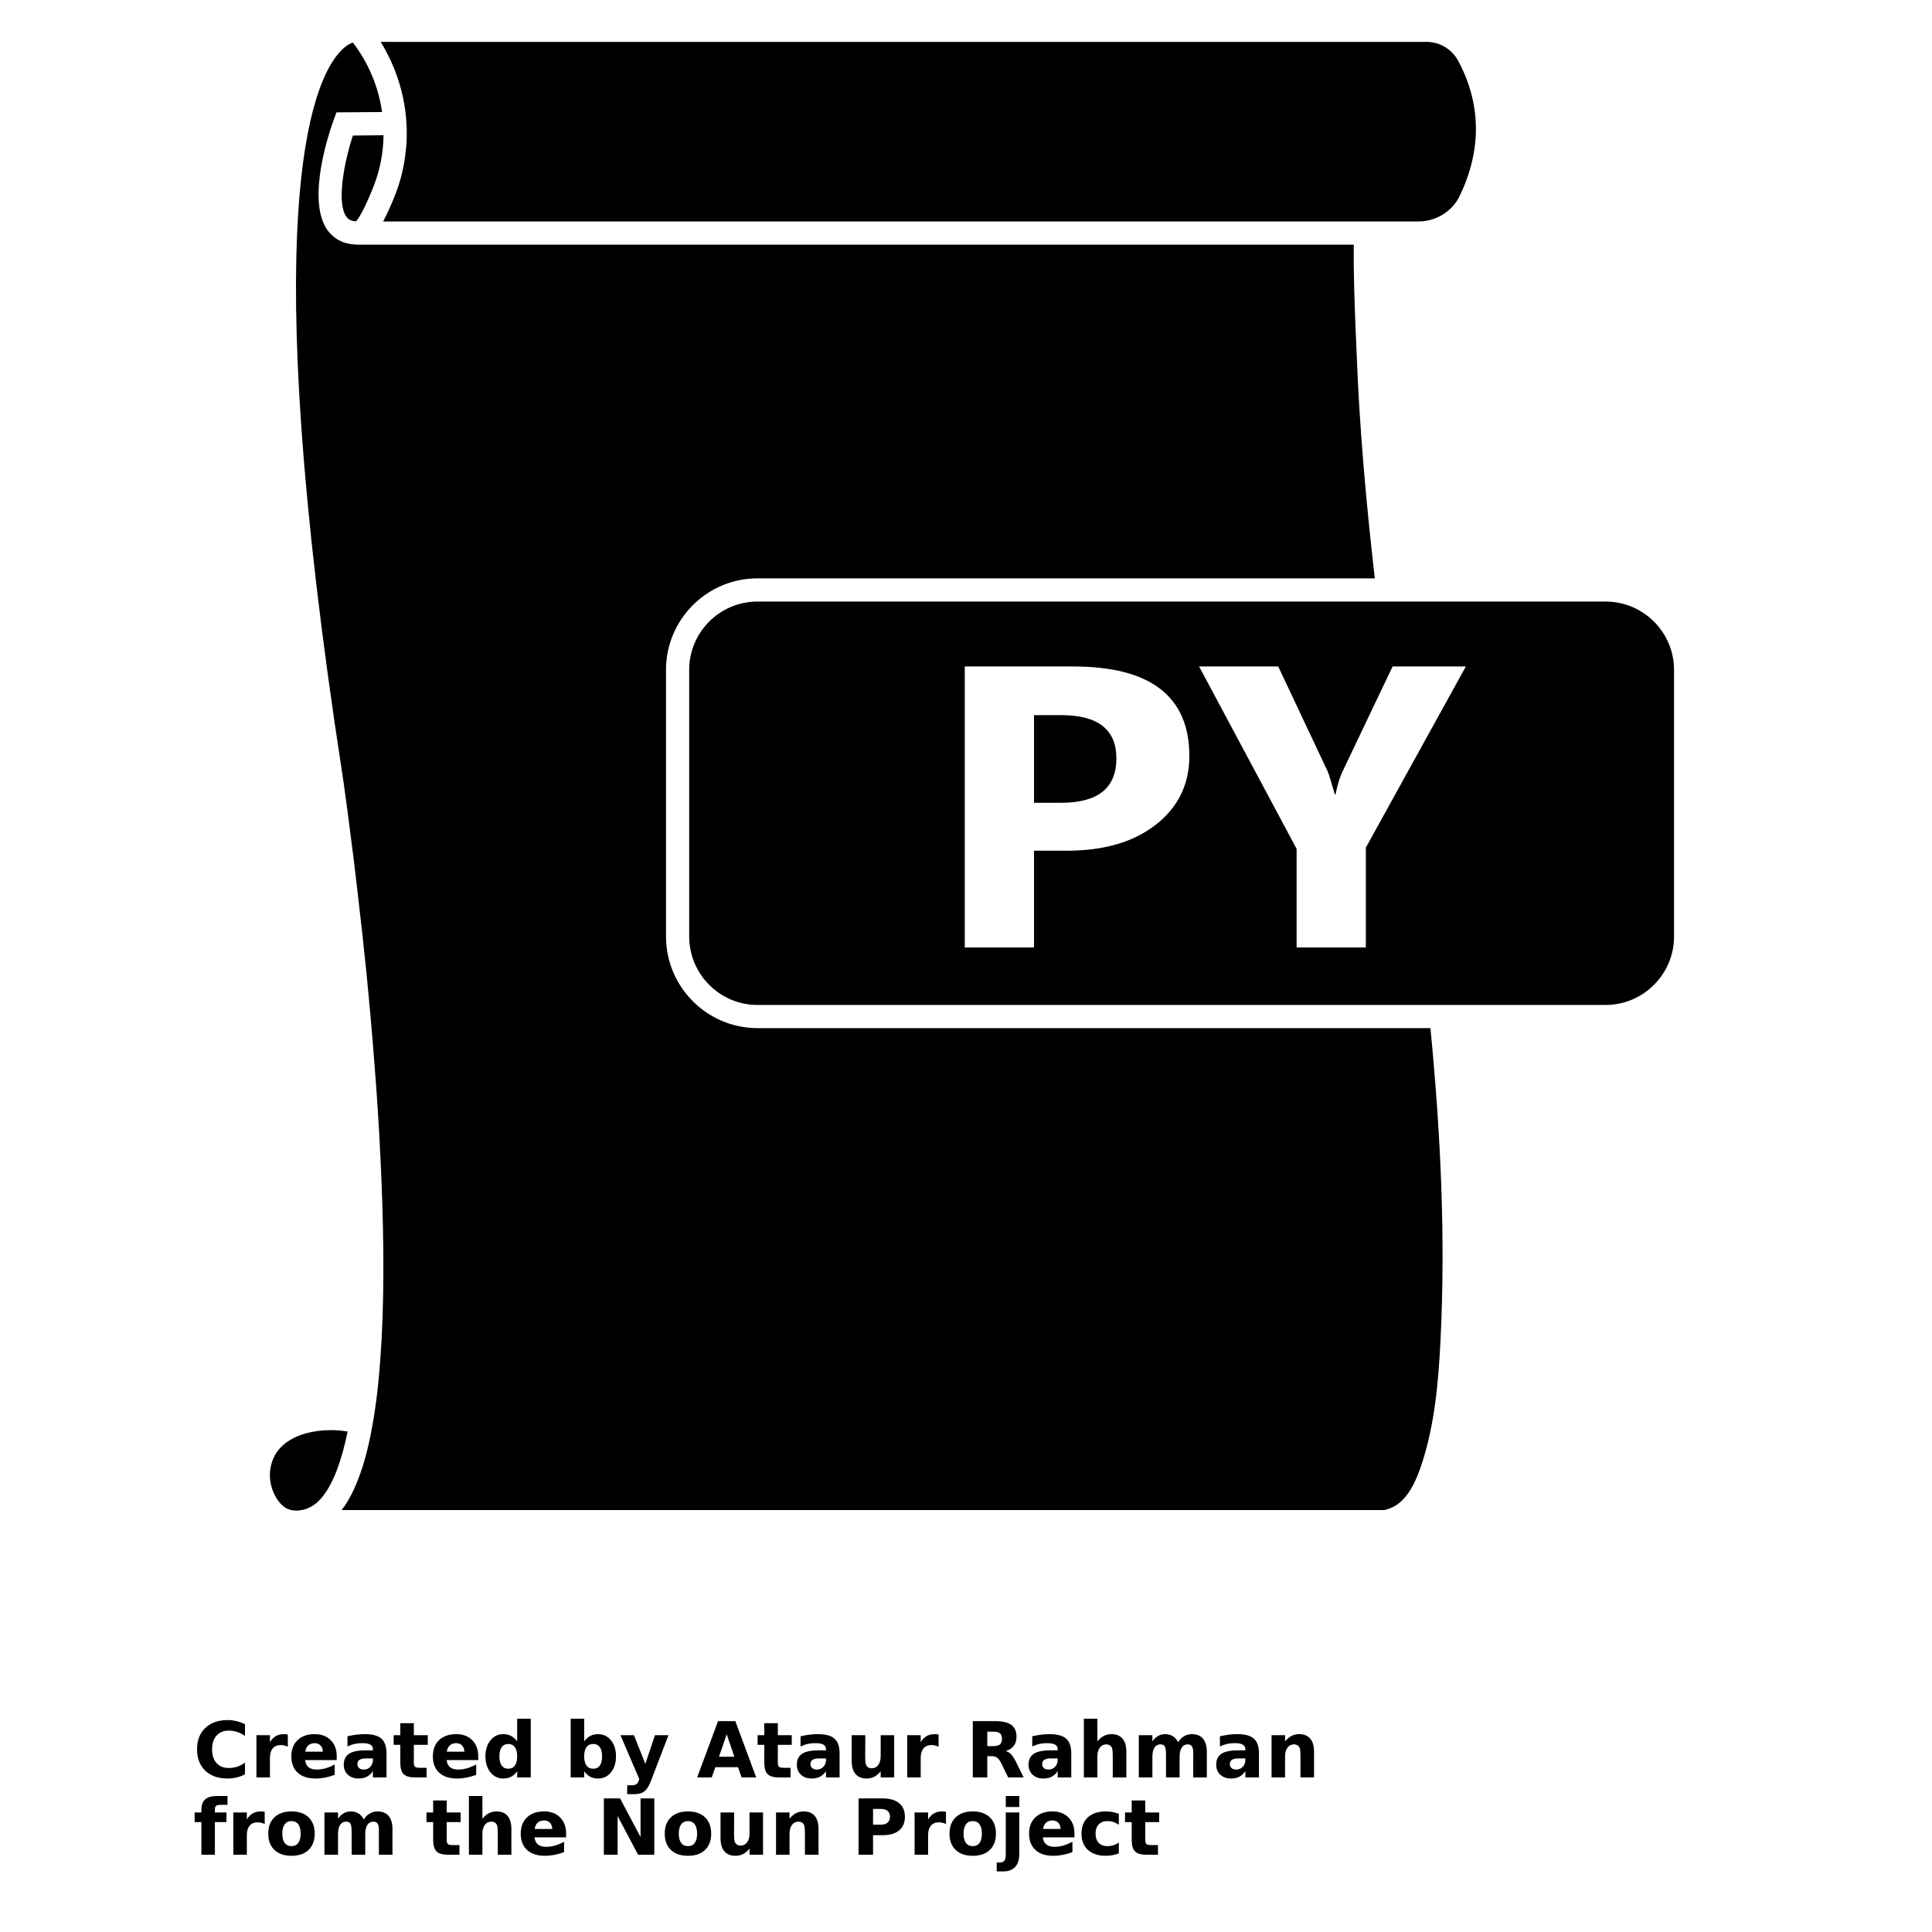
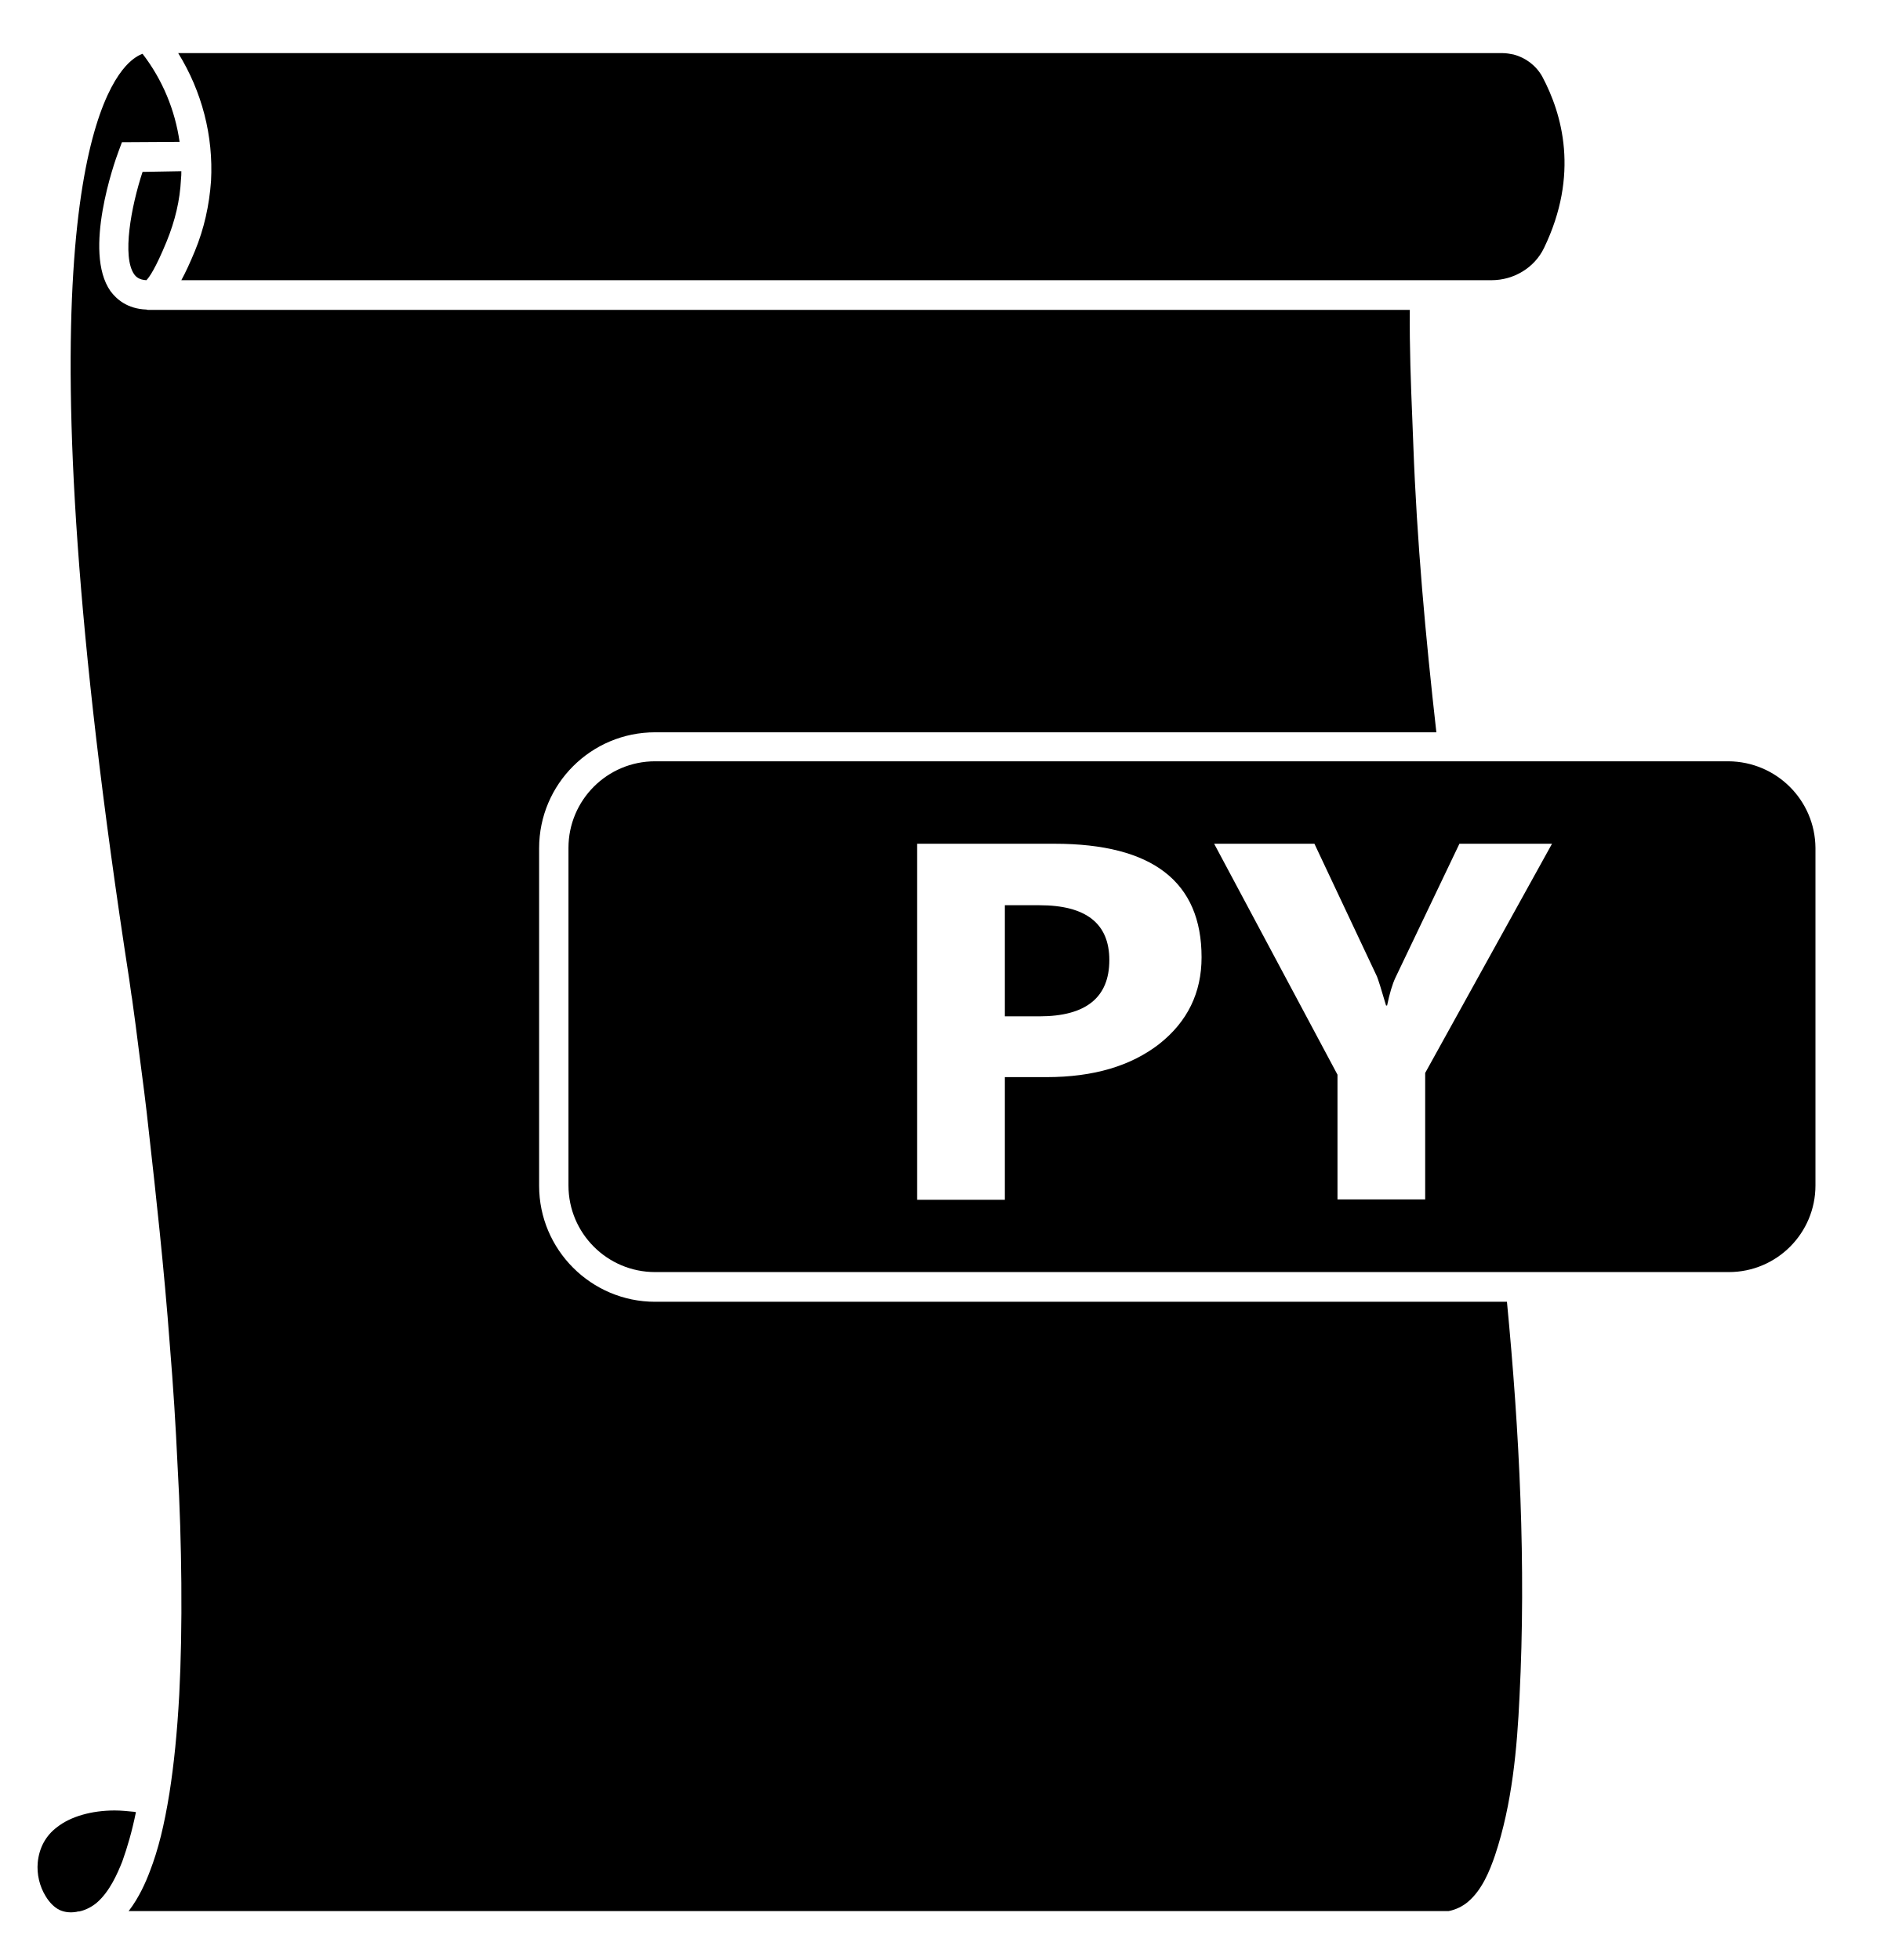
- <svg xmlns="http://www.w3.org/2000/svg" xmlns:xlink="http://www.w3.org/1999/xlink" width="700pt" height="700pt" version="1.1" viewBox="0 0 700 700">
-   <defs>
-     <symbol id="t" overflow="visible">
-       <path d="m18.766-1.125c-0.969 0.5-1.98 0.875-3.031 1.125-1.043 0.258-2.137 0.391-3.281 0.391-3.398 0-6.09-0.945-8.078-2.844-1.992-1.906-2.984-4.484-2.984-7.734 0-3.258 0.992-5.836 2.984-7.734 1.988-1.906 4.68-2.859 8.078-2.859 1.145 0 2.238 0.133 3.281 0.391 1.051 0.25 2.062 0.625 3.031 1.125v4.219c-0.98-0.656-1.945-1.141-2.891-1.453-0.949-0.312-1.949-0.469-3-0.469-1.875 0-3.352 0.605-4.422 1.812-1.074 1.199-1.609 2.856-1.609 4.969 0 2.106 0.535 3.762 1.609 4.969 1.07 1.199 2.547 1.797 4.422 1.797 1.051 0 2.051-0.148 3-0.453 0.945-0.312 1.91-0.801 2.891-1.469z" />
-     </symbol>
-     <symbol id="d" overflow="visible">
-       <path d="m13.734-11.141c-0.438-0.195-0.871-0.344-1.297-0.438-0.418-0.102-0.84-0.156-1.266-0.156-1.262 0-2.231 0.406-2.906 1.219-0.68 0.805-1.016 1.953-1.016 3.453v7.062h-4.891v-15.312h4.891v2.516c0.625-1 1.344-1.727 2.156-2.188 0.82-0.469 1.801-0.703 2.938-0.703 0.164 0 0.344 0.012 0.531 0.031 0.195 0.012 0.477 0.039 0.844 0.078z" />
-     </symbol>
-     <symbol id="c" overflow="visible">
-       <path d="m17.641-7.703v1.406h-11.453c0.125 1.148 0.539 2.008 1.25 2.578 0.707 0.574 1.703 0.859 2.984 0.859 1.031 0 2.082-0.148 3.156-0.453 1.082-0.312 2.191-0.773 3.328-1.391v3.766c-1.156 0.438-2.312 0.766-3.469 0.984-1.156 0.227-2.312 0.344-3.469 0.344-2.773 0-4.93-0.703-6.469-2.109-1.531-1.406-2.297-3.379-2.297-5.922 0-2.5 0.754-4.461 2.266-5.891 1.508-1.438 3.582-2.156 6.219-2.156 2.406 0 4.332 0.73 5.781 2.188 1.445 1.449 2.172 3.383 2.172 5.797zm-5.031-1.625c0-0.926-0.273-1.672-0.812-2.234-0.543-0.57-1.25-0.859-2.125-0.859-0.949 0-1.719 0.266-2.312 0.797s-0.965 1.297-1.109 2.297z" />
-     </symbol>
-     <symbol id="b" overflow="visible">
-       <path d="m9.219-6.891c-1.023 0-1.793 0.172-2.312 0.516-0.512 0.344-0.766 0.855-0.766 1.531 0 0.625 0.207 1.117 0.625 1.469 0.414 0.344 0.988 0.516 1.719 0.516 0.926 0 1.703-0.328 2.328-0.984 0.633-0.664 0.953-1.492 0.953-2.484v-0.562zm7.469-1.844v8.734h-4.922v-2.266c-0.656 0.93-1.398 1.605-2.219 2.031-0.824 0.414-1.824 0.625-3 0.625-1.586 0-2.871-0.457-3.859-1.375-0.992-0.926-1.484-2.129-1.484-3.609 0-1.789 0.613-3.102 1.844-3.938 1.238-0.844 3.18-1.266 5.828-1.266h2.891v-0.391c0-0.77-0.309-1.332-0.922-1.688-0.617-0.363-1.57-0.547-2.859-0.547-1.055 0-2.031 0.105-2.938 0.312-0.898 0.211-1.73 0.523-2.5 0.938v-3.734c1.039-0.25 2.086-0.441 3.141-0.578 1.062-0.133 2.125-0.203 3.188-0.203 2.758 0 4.75 0.547 5.969 1.641 1.227 1.086 1.844 2.856 1.844 5.312z" />
-     </symbol>
-     <symbol id="a" overflow="visible">
-       <path d="m7.703-19.656v4.344h5.047v3.5h-5.047v6.5c0 0.711 0.141 1.188 0.422 1.438s0.836 0.375 1.672 0.375h2.516v3.5h-4.188c-1.938 0-3.312-0.398-4.125-1.203-0.805-0.812-1.203-2.18-1.203-4.109v-6.5h-2.422v-3.5h2.422v-4.344z" />
-     </symbol>
-     <symbol id="m" overflow="visible">
-       <path d="m12.766-13.078v-8.203h4.922v21.281h-4.922v-2.219c-0.668 0.906-1.406 1.57-2.219 1.984s-1.758 0.625-2.828 0.625c-1.887 0-3.434-0.75-4.641-2.25-1.211-1.5-1.812-3.426-1.812-5.781 0-2.363 0.602-4.297 1.812-5.797 1.207-1.5 2.754-2.25 4.641-2.25 1.062 0 2 0.215 2.812 0.641 0.82 0.43 1.566 1.086 2.234 1.969zm-3.219 9.922c1.039 0 1.836-0.379 2.391-1.141 0.551-0.77 0.828-1.883 0.828-3.344 0-1.457-0.277-2.566-0.828-3.328-0.555-0.77-1.352-1.156-2.391-1.156-1.043 0-1.84 0.387-2.391 1.156-0.555 0.762-0.828 1.871-0.828 3.328 0 1.461 0.273 2.574 0.828 3.344 0.551 0.762 1.348 1.141 2.391 1.141z" />
-     </symbol>
-     <symbol id="l" overflow="visible">
-       <path d="m10.5-3.156c1.051 0 1.852-0.379 2.406-1.141 0.551-0.77 0.828-1.883 0.828-3.344 0-1.457-0.277-2.566-0.828-3.328-0.555-0.77-1.355-1.156-2.406-1.156-1.055 0-1.859 0.387-2.422 1.156-0.555 0.773-0.828 1.883-0.828 3.328 0 1.449 0.273 2.559 0.828 3.328 0.562 0.773 1.367 1.156 2.422 1.156zm-3.25-9.922c0.676-0.883 1.422-1.539 2.234-1.969 0.82-0.426 1.766-0.641 2.828-0.641 1.895 0 3.445 0.75 4.656 2.25 1.207 1.5 1.812 3.434 1.812 5.797 0 2.356-0.605 4.281-1.812 5.781-1.211 1.5-2.762 2.25-4.656 2.25-1.062 0-2.008-0.211-2.828-0.625-0.812-0.426-1.559-1.086-2.234-1.984v2.219h-4.891v-21.281h4.891z" />
-     </symbol>
-     <symbol id="k" overflow="visible">
-       <path d="m0.344-15.312h4.891l4.125 10.391 3.5-10.391h4.891l-6.438 16.766c-0.648 1.695-1.402 2.883-2.266 3.562-0.867 0.688-2 1.031-3.406 1.031h-2.844v-3.219h1.531c0.832 0 1.438-0.137 1.812-0.406 0.383-0.262 0.68-0.73 0.891-1.406l0.141-0.422z" />
-     </symbol>
-     <symbol id="j" overflow="visible">
-       <path d="m14.953-3.719h-8.219l-1.312 3.719h-5.281l7.562-20.406h6.266l7.562 20.406h-5.281zm-6.906-3.781h5.578l-2.781-8.125z" />
-     </symbol>
-     <symbol id="i" overflow="visible">
-       <path d="m2.188-5.969v-9.344h4.922v1.531c0 0.836-0.008 1.875-0.016 3.125-0.012 1.25-0.016 2.086-0.016 2.5 0 1.242 0.031 2.133 0.094 2.672 0.07 0.543 0.18 0.934 0.328 1.172 0.207 0.324 0.473 0.574 0.797 0.75 0.32 0.168 0.691 0.25 1.109 0.25 1.02 0 1.82-0.391 2.406-1.172 0.582-0.781 0.875-1.867 0.875-3.266v-7.562h4.891v15.312h-4.891v-2.219c-0.742 0.898-1.523 1.559-2.344 1.984-0.824 0.414-1.734 0.625-2.734 0.625-1.762 0-3.106-0.539-4.031-1.625-0.93-1.082-1.391-2.66-1.391-4.734z" />
-     </symbol>
-     <symbol id="s" overflow="visible">
-       <path d="m10.047-11.359c1.102 0 1.895-0.203 2.375-0.609 0.477-0.414 0.719-1.094 0.719-2.031 0-0.926-0.242-1.586-0.719-1.984-0.48-0.406-1.273-0.609-2.375-0.609h-2.219v5.234zm-2.219 3.641v7.719h-5.25v-20.406h8.031c2.688 0 4.656 0.453 5.906 1.359 1.258 0.898 1.891 2.32 1.891 4.266 0 1.355-0.328 2.465-0.984 3.328-0.648 0.867-1.625 1.5-2.938 1.906 0.719 0.168 1.359 0.543 1.922 1.125 0.57 0.574 1.148 1.449 1.734 2.625l2.859 5.797h-5.609l-2.484-5.078c-0.5-1.02-1.012-1.711-1.531-2.078-0.512-0.375-1.195-0.562-2.047-0.562z" />
-     </symbol>
-     <symbol id="h" overflow="visible">
-       <path d="m17.75-9.328v9.328h-4.922v-7.109c0-1.344-0.031-2.266-0.094-2.766s-0.168-0.867-0.312-1.109c-0.188-0.312-0.449-0.555-0.781-0.734-0.324-0.176-0.695-0.266-1.109-0.266-1.023 0-1.824 0.398-2.406 1.188-0.586 0.781-0.875 1.871-0.875 3.266v7.531h-4.891v-21.281h4.891v8.203c0.738-0.883 1.52-1.539 2.344-1.969 0.832-0.426 1.75-0.641 2.75-0.641 1.77 0 3.113 0.547 4.031 1.641 0.914 1.086 1.375 2.656 1.375 4.719z" />
-     </symbol>
-     <symbol id="g" overflow="visible">
-       <path d="m16.547-12.766c0.613-0.945 1.348-1.672 2.203-2.172 0.852-0.5 1.789-0.75 2.812-0.75 1.758 0 3.098 0.547 4.016 1.641 0.926 1.086 1.391 2.656 1.391 4.719v9.328h-4.922v-7.984-0.359c0.008-0.133 0.016-0.32 0.016-0.562 0-1.082-0.164-1.863-0.484-2.344-0.312-0.488-0.824-0.734-1.531-0.734-0.93 0-1.648 0.387-2.156 1.156-0.512 0.762-0.773 1.867-0.781 3.312v7.516h-4.922v-7.984c0-1.695-0.148-2.785-0.438-3.266-0.293-0.488-0.812-0.734-1.562-0.734-0.938 0-1.664 0.387-2.172 1.156-0.512 0.762-0.766 1.859-0.766 3.297v7.531h-4.922v-15.312h4.922v2.234c0.602-0.863 1.289-1.516 2.062-1.953 0.781-0.438 1.641-0.656 2.578-0.656 1.062 0 2 0.258 2.812 0.766 0.812 0.512 1.426 1.23 1.844 2.156z" />
-     </symbol>
-     <symbol id="f" overflow="visible">
-       <path d="m17.75-9.328v9.328h-4.922v-7.141c0-1.32-0.031-2.234-0.094-2.734s-0.168-0.867-0.312-1.109c-0.188-0.312-0.449-0.555-0.781-0.734-0.324-0.176-0.695-0.266-1.109-0.266-1.023 0-1.824 0.398-2.406 1.188-0.586 0.781-0.875 1.871-0.875 3.266v7.531h-4.891v-15.312h4.891v2.234c0.738-0.883 1.52-1.539 2.344-1.969 0.832-0.426 1.75-0.641 2.75-0.641 1.77 0 3.113 0.547 4.031 1.641 0.914 1.086 1.375 2.656 1.375 4.719z" />
-     </symbol>
-     <symbol id="r" overflow="visible">
-       <path d="m12.422-21.281v3.219h-2.703c-0.688 0-1.172 0.125-1.453 0.375-0.273 0.25-0.406 0.688-0.406 1.312v1.062h4.188v3.5h-4.188v11.812h-4.891v-11.812h-2.438v-3.5h2.438v-1.062c0-1.664 0.461-2.898 1.391-3.703 0.926-0.801 2.367-1.203 4.328-1.203z" />
-     </symbol>
-     <symbol id="e" overflow="visible">
-       <path d="m9.641-12.188c-1.086 0-1.914 0.391-2.484 1.172-0.574 0.781-0.859 1.906-0.859 3.375s0.285 2.594 0.859 3.375c0.57 0.773 1.398 1.156 2.484 1.156 1.062 0 1.875-0.383 2.438-1.156 0.57-0.781 0.859-1.906 0.859-3.375s-0.289-2.594-0.859-3.375c-0.562-0.781-1.375-1.172-2.438-1.172zm0-3.5c2.633 0 4.691 0.715 6.172 2.141 1.477 1.418 2.219 3.387 2.219 5.906 0 2.512-0.742 4.481-2.219 5.906-1.48 1.418-3.539 2.125-6.172 2.125-2.648 0-4.715-0.707-6.203-2.125-1.492-1.426-2.234-3.394-2.234-5.906 0-2.519 0.742-4.488 2.234-5.906 1.488-1.426 3.555-2.141 6.203-2.141z" />
-     </symbol>
-     <symbol id="q" overflow="visible">
-       <path d="m2.578-20.406h5.875l7.422 14v-14h4.984v20.406h-5.875l-7.422-14v14h-4.984z" />
-     </symbol>
-     <symbol id="p" overflow="visible">
-       <path d="m2.578-20.406h8.734c2.594 0 4.582 0.578 5.969 1.734 1.395 1.148 2.094 2.789 2.094 4.922 0 2.137-0.699 3.781-2.094 4.938-1.387 1.156-3.375 1.734-5.969 1.734h-3.484v7.078h-5.25zm5.25 3.812v5.703h2.922c1.02 0 1.805-0.25 2.359-0.75 0.562-0.5 0.844-1.203 0.844-2.109 0-0.914-0.281-1.617-0.844-2.109-0.555-0.488-1.34-0.734-2.359-0.734z" />
-     </symbol>
-     <symbol id="o" overflow="visible">
-       <path d="m2.359-15.312h4.891v15.031c0 2.051-0.496 3.617-1.484 4.703-0.98 1.082-2.406 1.625-4.281 1.625h-2.422v-3.219h0.859c0.926 0 1.562-0.211 1.906-0.625 0.352-0.418 0.531-1.246 0.531-2.484zm0-5.969h4.891v4h-4.891z" />
-     </symbol>
-     <symbol id="n" overflow="visible">
-       <path d="m14.719-14.828v3.984c-0.656-0.457-1.324-0.797-2-1.016-0.668-0.219-1.359-0.328-2.078-0.328-1.367 0-2.434 0.402-3.203 1.203-0.762 0.793-1.141 1.906-1.141 3.344 0 1.43 0.379 2.543 1.141 3.344 0.77 0.793 1.836 1.188 3.203 1.188 0.758 0 1.484-0.109 2.172-0.328 0.688-0.227 1.32-0.566 1.906-1.016v4c-0.762 0.281-1.539 0.488-2.328 0.625-0.781 0.145-1.574 0.219-2.375 0.219-2.762 0-4.922-0.707-6.484-2.125-1.555-1.414-2.328-3.383-2.328-5.906 0-2.531 0.773-4.504 2.328-5.922 1.562-1.414 3.723-2.125 6.484-2.125 0.801 0 1.594 0.074 2.375 0.219 0.781 0.137 1.555 0.352 2.328 0.641z" />
-     </symbol>
-   </defs>
+ <svg xmlns="http://www.w3.org/2000/svg" xmlns:xlink="http://www.w3.org/1999/xlink" version="1.1" id="Calque_1" x="0px" y="0px" viewBox="0 0 537.1 561" style="enable-background:new 0 0 537.1 561;" xml:space="preserve">
  <g>
-     <path d="m125.95 518.67c-1.121 5.434-2.352 9.91-3.922 14.055-1.398 3.527-3.641 8.625-7.336 11.816-1.344 1.121-3.078 2.07-4.984 2.519-0.223 0-0.504 0-0.672 0.113-1.625 0.281-3.359 0.168-4.871-0.504-1.512-0.672-2.91-2.07-4.031-3.922-1.793-2.91-2.574-6.383-2.297-9.688 0.449-4.199 2.297-7.672 5.543-10.137 3.922-3.078 10.023-4.762 16.465-4.762 1.902 0 3.809 0.168 5.769 0.449z" />
-     <path d="m404.49 274.79c0 10.695-6.664 16.07-19.992 16.07h-9.855v-31.754h9.855c13.328 0.004 19.992 5.211 19.992 15.684z" />
-     <path d="m581.73 217.95h-307.27c-13.664 0-24.754 11.09-24.754 24.754v96.602c0 13.664 11.09 24.809 24.754 24.809h307.27c13.664 0 24.809-11.145 24.809-24.809l-0.004-96.605c0-13.664-11.145-24.75-24.809-24.75zm-162.9 80.809c-8.062 6.328-18.816 9.465-32.258 9.465l-11.926-0.004v35.055h-25.09v-101.8h39.258c28.055 0 42.113 10.863 42.113 32.48 0 10.191-4.035 18.48-12.098 24.809zm76.047 8.344v36.176h-25.09v-35.727l-35.336-66.078h28.672l17.922 38.023c0.336 0.672 1.176 3.473 2.574 8.289h0.281c0.672-3.414 1.512-6.106 2.406-8.008l18.258-38.305h26.543z" />
-     <path d="m138.94 49c0 0.727 0 1.512-0.055 2.297-0.336 6.106-1.68 11.871-4.144 17.754-3.191 7.785-4.984 10.305-5.769 11.145-2.074-0.117-2.969-0.957-3.527-1.738-3.473-4.984-0.895-19.266 2.406-29.344z" />
-     <path d="m521.92 485.63c-0.727 14.895-2.07 30.742-7 45.414-1.512 4.367-3.695 9.91-7.727 13.328-1.512 1.289-3.527 2.297-5.602 2.742l-377.83 0.004c0-0.055 0.055-0.055 0.113-0.113 2.91-3.809 4.762-8.062 5.992-11.312 2.406-6.215 4.09-13.105 5.602-22.398 1.344-8.289 2.184-17.246 2.801-28.055 0.504-9.742 0.727-20.215 0.617-32.031-0.113-10.695-0.449-21.84-1.062-34.047-0.504-10.922-1.23-22.121-2.184-34.16-0.84-10.809-1.793-21.617-2.856-32.367-0.953-9.574-2.016-19.098-3.137-28.617-0.84-7.617-1.793-15.23-2.801-22.848-0.617-5.039-1.289-10.078-2.016-15.176l-0.168-1.23c-0.223-1.398-0.391-2.801-0.617-4.258-31.312-202.45-11.152-250.38-1.016-261.58 2.016-2.238 3.695-3.137 4.816-3.527 5.711 7.449 9.297 16.129 10.586 25.199l-16.523 0.109-1.008 2.746c-1.062 2.91-10.191 28.617-2.297 39.871 1.68 2.297 4.762 5.098 10.305 5.266 0.223 0.055 0.449 0.055 0.672 0.055h360.92c-0.113 10.695 0.281 21.168 0.672 30.91l0.336 7.727c1.008 27.441 3.473 54.938 6.609 82.266h-223.66c-18.258 0-33.152 14.84-33.152 33.152v96.602c0 18.312 14.895 33.207 33.152 33.207h243.82c3.641 37.52 5.543 75.375 3.641 113.12z" />
-     <path d="m528.86 71.008c-2.688 5.602-8.566 9.238-15.008 9.238h-375.03c1.176-2.238 2.465-5.039 3.863-8.398 2.633-6.273 4.144-13.047 4.594-20.047 0.727-12.879-2.574-25.594-9.352-36.625h378.95c1.121 0 2.184 0.168 3.191 0.391 3.414 0.895 6.441 3.137 8.176 6.328 5.883 10.754 10.809 28 0.617 49.113z" />
-     <use x="70" y="644" xlink:href="#t" />
-     <use x="90.551" y="644" xlink:href="#d" />
-     <use x="104.359" y="644" xlink:href="#c" />
-     <use x="123.348" y="644" xlink:href="#b" />
-     <use x="142.242" y="644" xlink:href="#a" />
-     <use x="155.629" y="644" xlink:href="#c" />
-     <use x="174.617" y="644" xlink:href="#m" />
-     <use x="204.41" y="644" xlink:href="#l" />
-     <use x="224.453" y="644" xlink:href="#k" />
-     <use x="252.453" y="644" xlink:href="#j" />
-     <use x="274.121" y="644" xlink:href="#a" />
-     <use x="287.508" y="644" xlink:href="#b" />
-     <use x="306.398" y="644" xlink:href="#i" />
-     <use x="326.336" y="644" xlink:href="#d" />
-     <use x="349.891" y="644" xlink:href="#s" />
-     <use x="371.453" y="644" xlink:href="#b" />
-     <use x="390.344" y="644" xlink:href="#h" />
-     <use x="410.281" y="644" xlink:href="#g" />
-     <use x="439.453" y="644" xlink:href="#b" />
-     <use x="458.352" y="644" xlink:href="#f" />
-     <use x="70" y="672" xlink:href="#r" />
-     <use x="82.184" y="672" xlink:href="#d" />
-     <use x="95.992" y="672" xlink:href="#e" />
-     <use x="115.227" y="672" xlink:href="#g" />
-     <use x="154.152" y="672" xlink:href="#a" />
-     <use x="167.535" y="672" xlink:href="#h" />
-     <use x="187.469" y="672" xlink:href="#c" />
-     <use x="216.207" y="672" xlink:href="#q" />
-     <use x="239.641" y="672" xlink:href="#e" />
-     <use x="258.879" y="672" xlink:href="#i" />
-     <use x="278.812" y="672" xlink:href="#f" />
-     <use x="308.492" y="672" xlink:href="#p" />
-     <use x="329.016" y="672" xlink:href="#d" />
-     <use x="342.82" y="672" xlink:href="#e" />
-     <use x="362.059" y="672" xlink:href="#o" />
-     <use x="371.656" y="672" xlink:href="#c" />
-     <use x="390.648" y="672" xlink:href="#n" />
-     <use x="407.242" y="672" xlink:href="#a" />
+     <path d="M38.9,518.7c-1.1,5.4-2.4,9.9-3.9,14.1c-1.4,3.5-3.6,8.6-7.3,11.8c-1.3,1.1-3.1,2.1-5,2.5c-0.2,0-0.5,0-0.7,0.1   c-1.6,0.3-3.4,0.2-4.9-0.5s-2.9-2.1-4-3.9c-1.8-2.9-2.6-6.4-2.3-9.7c0.4-4.2,2.3-7.7,5.5-10.1c3.9-3.1,10-4.8,16.5-4.8   c1.9,0,3.8,0.2,5.8,0.4L38.9,518.7z" />
+     <path d="M317.5,274.8c0,10.7-6.7,16.1-20,16.1h-9.9v-31.8h9.9C310.8,259.1,317.5,264.3,317.5,274.8z" />
+     <path d="M494.7,217.9H187.5c-13.7,0-24.8,11.1-24.8,24.8v96.6c0,13.7,11.1,24.8,24.8,24.8h307.3c13.7,0,24.8-11.1,24.8-24.8l0-96.6   C519.5,229,508.4,218,494.7,217.9L494.7,217.9z M331.8,298.8c-8.1,6.3-18.8,9.5-32.3,9.5l-11.9,0v35.1h-25.1V241.5h39.3   c28.1,0,42.1,10.9,42.1,32.5C343.9,284.1,339.9,292.4,331.8,298.8L331.8,298.8z M407.9,307.1v36.2h-25.1v-35.7l-35.3-66.1h28.7   l17.9,38c0.3,0.7,1.2,3.5,2.6,8.3h0.3c0.7-3.4,1.5-6.1,2.4-8l18.3-38.3h26.5L407.9,307.1z" />
+     <path d="M51.9,49c0,0.7,0,1.5-0.1,2.3c-0.3,6.1-1.7,11.9-4.1,17.8c-3.2,7.8-5,10.3-5.8,11.1c-2.1-0.1-3-1-3.5-1.7   c-3.5-5-0.9-19.3,2.4-29.3L51.9,49z" />
+     <path d="M434.9,485.6c-0.7,14.9-2.1,30.7-7,45.4c-1.5,4.4-3.7,9.9-7.7,13.3c-1.5,1.3-3.5,2.3-5.6,2.7l-377.8,0   c0-0.1,0.1-0.1,0.1-0.1c2.9-3.8,4.8-8.1,6-11.3c2.4-6.2,4.1-13.1,5.6-22.4c1.3-8.3,2.2-17.2,2.8-28.1c0.5-9.7,0.7-20.2,0.6-32   c-0.1-10.7-0.4-21.8-1.1-34c-0.5-10.9-1.2-22.1-2.2-34.2c-0.8-10.8-1.8-21.6-2.9-32.4c-1-9.6-2-19.1-3.1-28.6   c-0.8-7.6-1.8-15.2-2.8-22.8c-0.6-5-1.3-10.1-2-15.2l-0.2-1.2c-0.2-1.4-0.4-2.8-0.6-4.3C5.7,78.1,25.9,30.1,36,18.9   c2-2.2,3.7-3.1,4.8-3.5c5.7,7.4,9.3,16.1,10.6,25.2l-16.5,0.1l-1,2.7c-1.1,2.9-10.2,28.6-2.3,39.9c1.7,2.3,4.8,5.1,10.3,5.3   c0.2,0.1,0.4,0.1,0.7,0.1h360.9c-0.1,10.7,0.3,21.2,0.7,30.9l0.3,7.7c1,27.4,3.5,54.9,6.6,82.3H187.5c-18.3,0-33.2,14.8-33.2,33.2   v96.6c0,18.3,14.9,33.2,33.2,33.2h243.8C434.9,410,436.8,447.9,434.9,485.6L434.9,485.6z" />
+     <path d="M441.9,71c-2.7,5.6-8.6,9.2-15,9.2h-375c1.2-2.2,2.5-5,3.9-8.4c2.6-6.3,4.1-13,4.6-20c0.7-12.9-2.6-25.6-9.4-36.6h379   c1.1,0,2.2,0.2,3.2,0.4c3.4,0.9,6.4,3.1,8.2,6.3C447.1,32.6,452.1,49.9,441.9,71L441.9,71z" />
+     <g>
+       <defs>
+         <polyline id="SVGID_1_" points="768.6,644 768.6,1344 68.6,1344    " />
+       </defs>
+       <clipPath id="SVGID_00000137110307810137352410000015235593922316835245_">
+         <use xlink:href="#SVGID_1_" style="overflow:visible;" />
+       </clipPath>
+     </g>
+     <g>
+       <defs>
+         <polyline id="SVGID_00000074400176005074982360000004219820895156093119_" points="887.1,644 887.1,1344 187.1,1344    " />
+       </defs>
+       <clipPath id="SVGID_00000040533915665530999220000009066856186680141218_">
+         <use xlink:href="#SVGID_00000074400176005074982360000004219820895156093119_" style="overflow:visible;" />
+       </clipPath>
+     </g>
+     <g>
+       <defs>
+         <polyline id="SVGID_00000166654059552274847500000016216080375058910906_" points="900.5,644 900.5,1344 200.5,1344    " />
+       </defs>
+       <clipPath id="SVGID_00000002385031667605678280000007156447296465303198_">
+         <use xlink:href="#SVGID_00000166654059552274847500000016216080375058910906_" style="overflow:visible;" />
+       </clipPath>
+     </g>
+     <g>
+       <defs>
+         <polyline id="SVGID_00000146483130437968774240000000450396103306759845_" points="939.3,644 939.3,1344 239.3,1344    " />
+       </defs>
+       <clipPath id="SVGID_00000179606313775284275280000011197019378403393458_">
+         <use xlink:href="#SVGID_00000146483130437968774240000000450396103306759845_" style="overflow:visible;" />
+       </clipPath>
+     </g>
+     <g>
+       <defs>
+         <polyline id="SVGID_00000044140067939690886980000013186385061283476393_" points="984.5,644 984.5,1344 284.5,1344    " />
+       </defs>
+       <clipPath id="SVGID_00000099639200752047947540000011735957498500688319_">
+         <use xlink:href="#SVGID_00000044140067939690886980000013186385061283476393_" style="overflow:visible;" />
+       </clipPath>
+     </g>
+     <g>
+       <defs>
+         <polyline id="SVGID_00000009575224146976022860000014418827315537114045_" points="1052.5,644 1052.5,1344 352.5,1344    " />
+       </defs>
+       <clipPath id="SVGID_00000173846278517422230270000008303418393552619919_">
+         <use xlink:href="#SVGID_00000009575224146976022860000014418827315537114045_" style="overflow:visible;" />
+       </clipPath>
+     </g>
+     <g>
+       <defs>
+         <polyline id="SVGID_00000026140068660578502870000010278869203704732046_" points="695.2,672 695.2,1372 -4.8,1372    " />
+       </defs>
+       <clipPath id="SVGID_00000134934898476298201970000015661966392082458548_">
+         <use xlink:href="#SVGID_00000026140068660578502870000010278869203704732046_" style="overflow:visible;" />
+       </clipPath>
+     </g>
+     <g>
+       <defs>
+         <polyline id="SVGID_00000070105840585728316280000001521218912066253709_" points="728.2,672 728.2,1372 28.2,1372    " />
+       </defs>
+       <clipPath id="SVGID_00000079461886182712465960000008236491690658369170_">
+         <use xlink:href="#SVGID_00000070105840585728316280000001521218912066253709_" style="overflow:visible;" />
+       </clipPath>
+     </g>
+     <g>
+       <defs>
+         <polyline id="SVGID_00000165207725014666308990000000710162349713343164_" points="767.2,672 767.2,1372 67.2,1372    " />
+       </defs>
+       <clipPath id="SVGID_00000044858004392107318930000002504810108620689024_">
+         <use xlink:href="#SVGID_00000165207725014666308990000000710162349713343164_" style="overflow:visible;" />
+       </clipPath>
+     </g>
+     <g>
+       <defs>
+         <polyline id="SVGID_00000176007208893195453970000008871842935209462718_" points="780.5,672 780.5,1372 80.5,1372    " />
+       </defs>
+       <clipPath id="SVGID_00000173120899236021735770000000786567832355771030_">
+         <use xlink:href="#SVGID_00000176007208893195453970000008871842935209462718_" style="overflow:visible;" />
+       </clipPath>
+     </g>
+     <g>
+       <defs>
+         <polyline id="SVGID_00000110461555836678269890000001328777865692716969_" points="800.5,672 800.5,1372 100.5,1372    " />
+       </defs>
+       <clipPath id="SVGID_00000088831675647437086600000008881832078316520578_">
+         <use xlink:href="#SVGID_00000110461555836678269890000001328777865692716969_" style="overflow:visible;" />
+       </clipPath>
+     </g>
+     <g>
+       <defs>
+         <polyline id="SVGID_00000182512309976225203620000004252181483429997469_" points="852.6,672 852.6,1372 152.6,1372    " />
+       </defs>
+       <clipPath id="SVGID_00000119093556270575088790000007515581115528077703_">
+         <use xlink:href="#SVGID_00000182512309976225203620000004252181483429997469_" style="overflow:visible;" />
+       </clipPath>
+     </g>
+     <g>
+       <defs>
+         <polyline id="SVGID_00000147926303522418832300000011756735451557540228_" points="871.9,672 871.9,1372 171.9,1372    " />
+       </defs>
+       <clipPath id="SVGID_00000030456494627767673280000000401921706043119031_">
+         <use xlink:href="#SVGID_00000147926303522418832300000011756735451557540228_" style="overflow:visible;" />
+       </clipPath>
+     </g>
+     <g>
+       <defs>
+         <polyline id="SVGID_00000130621011534353897600000004021568846971080103_" points="891.8,672 891.8,1372 191.8,1372    " />
+       </defs>
+       <clipPath id="SVGID_00000004530226635484134640000013540025778544988585_">
+         <use xlink:href="#SVGID_00000130621011534353897600000004021568846971080103_" style="overflow:visible;" />
+       </clipPath>
+     </g>
+     <g>
+       <defs>
+         <polyline id="SVGID_00000018937529176238481260000012690106268804455320_" points="942,672 942,1372 242,1372    " />
+       </defs>
+       <clipPath id="SVGID_00000173146042708423338770000016042106649546210953_">
+         <use xlink:href="#SVGID_00000018937529176238481260000012690106268804455320_" style="overflow:visible;" />
+       </clipPath>
+     </g>
+     <g>
+       <defs>
+         <polyline id="SVGID_00000158748174448390386890000013549286277743626130_" points="955.8,672 955.8,1372 255.8,1372    " />
+       </defs>
+       <clipPath id="SVGID_00000047739738694872757070000000123585381208896670_">
+         <use xlink:href="#SVGID_00000158748174448390386890000013549286277743626130_" style="overflow:visible;" />
+       </clipPath>
+     </g>
+     <g>
+       <defs>
+         <polyline id="SVGID_00000079445711116529748980000008130002484201224872_" points="984.7,672 984.7,1372 284.7,1372    " />
+       </defs>
+       <clipPath id="SVGID_00000039127229400086162670000012419520911516826784_">
+         <use xlink:href="#SVGID_00000079445711116529748980000008130002484201224872_" style="overflow:visible;" />
+       </clipPath>
+     </g>
+     <g>
+       <defs>
+         <polyline id="SVGID_00000023251406729685907140000016000463811162238883_" points="1020.2,672 1020.2,1372 320.2,1372    " />
+       </defs>
+       <clipPath id="SVGID_00000155105519310715745210000007082481790602659991_">
+         <use xlink:href="#SVGID_00000023251406729685907140000016000463811162238883_" style="overflow:visible;" />
+       </clipPath>
+     </g>
  </g>
</svg>
